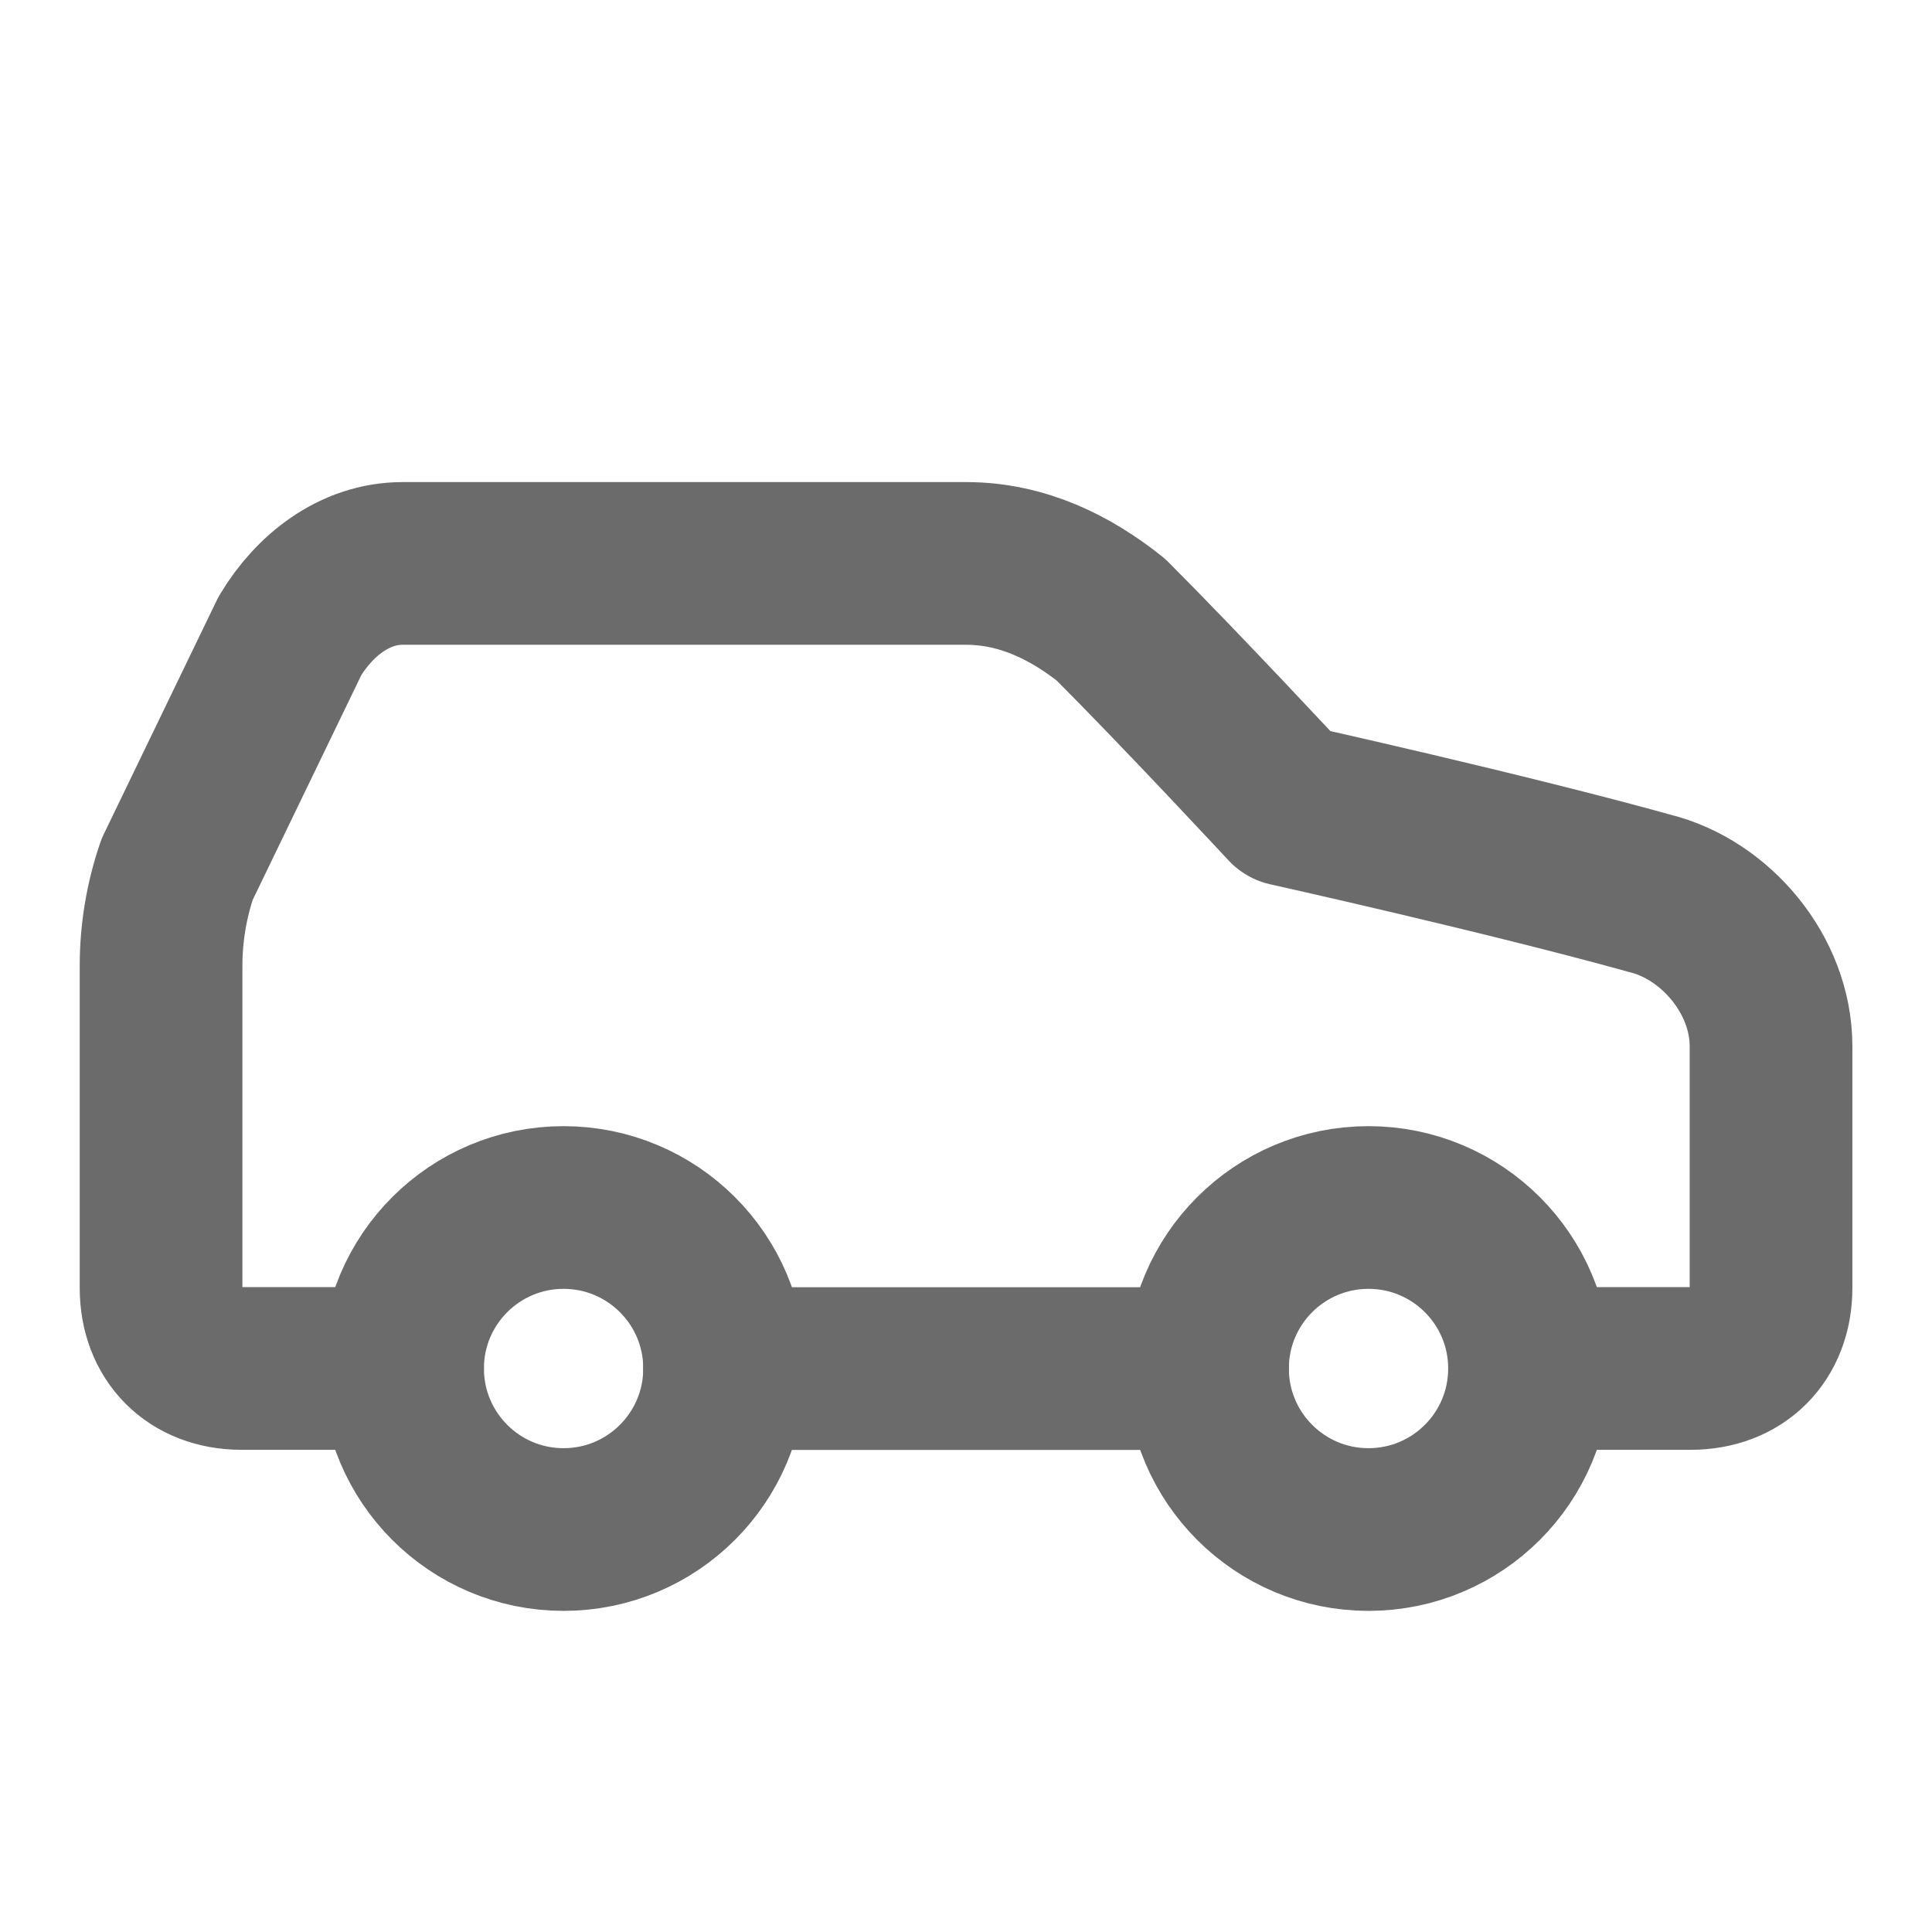
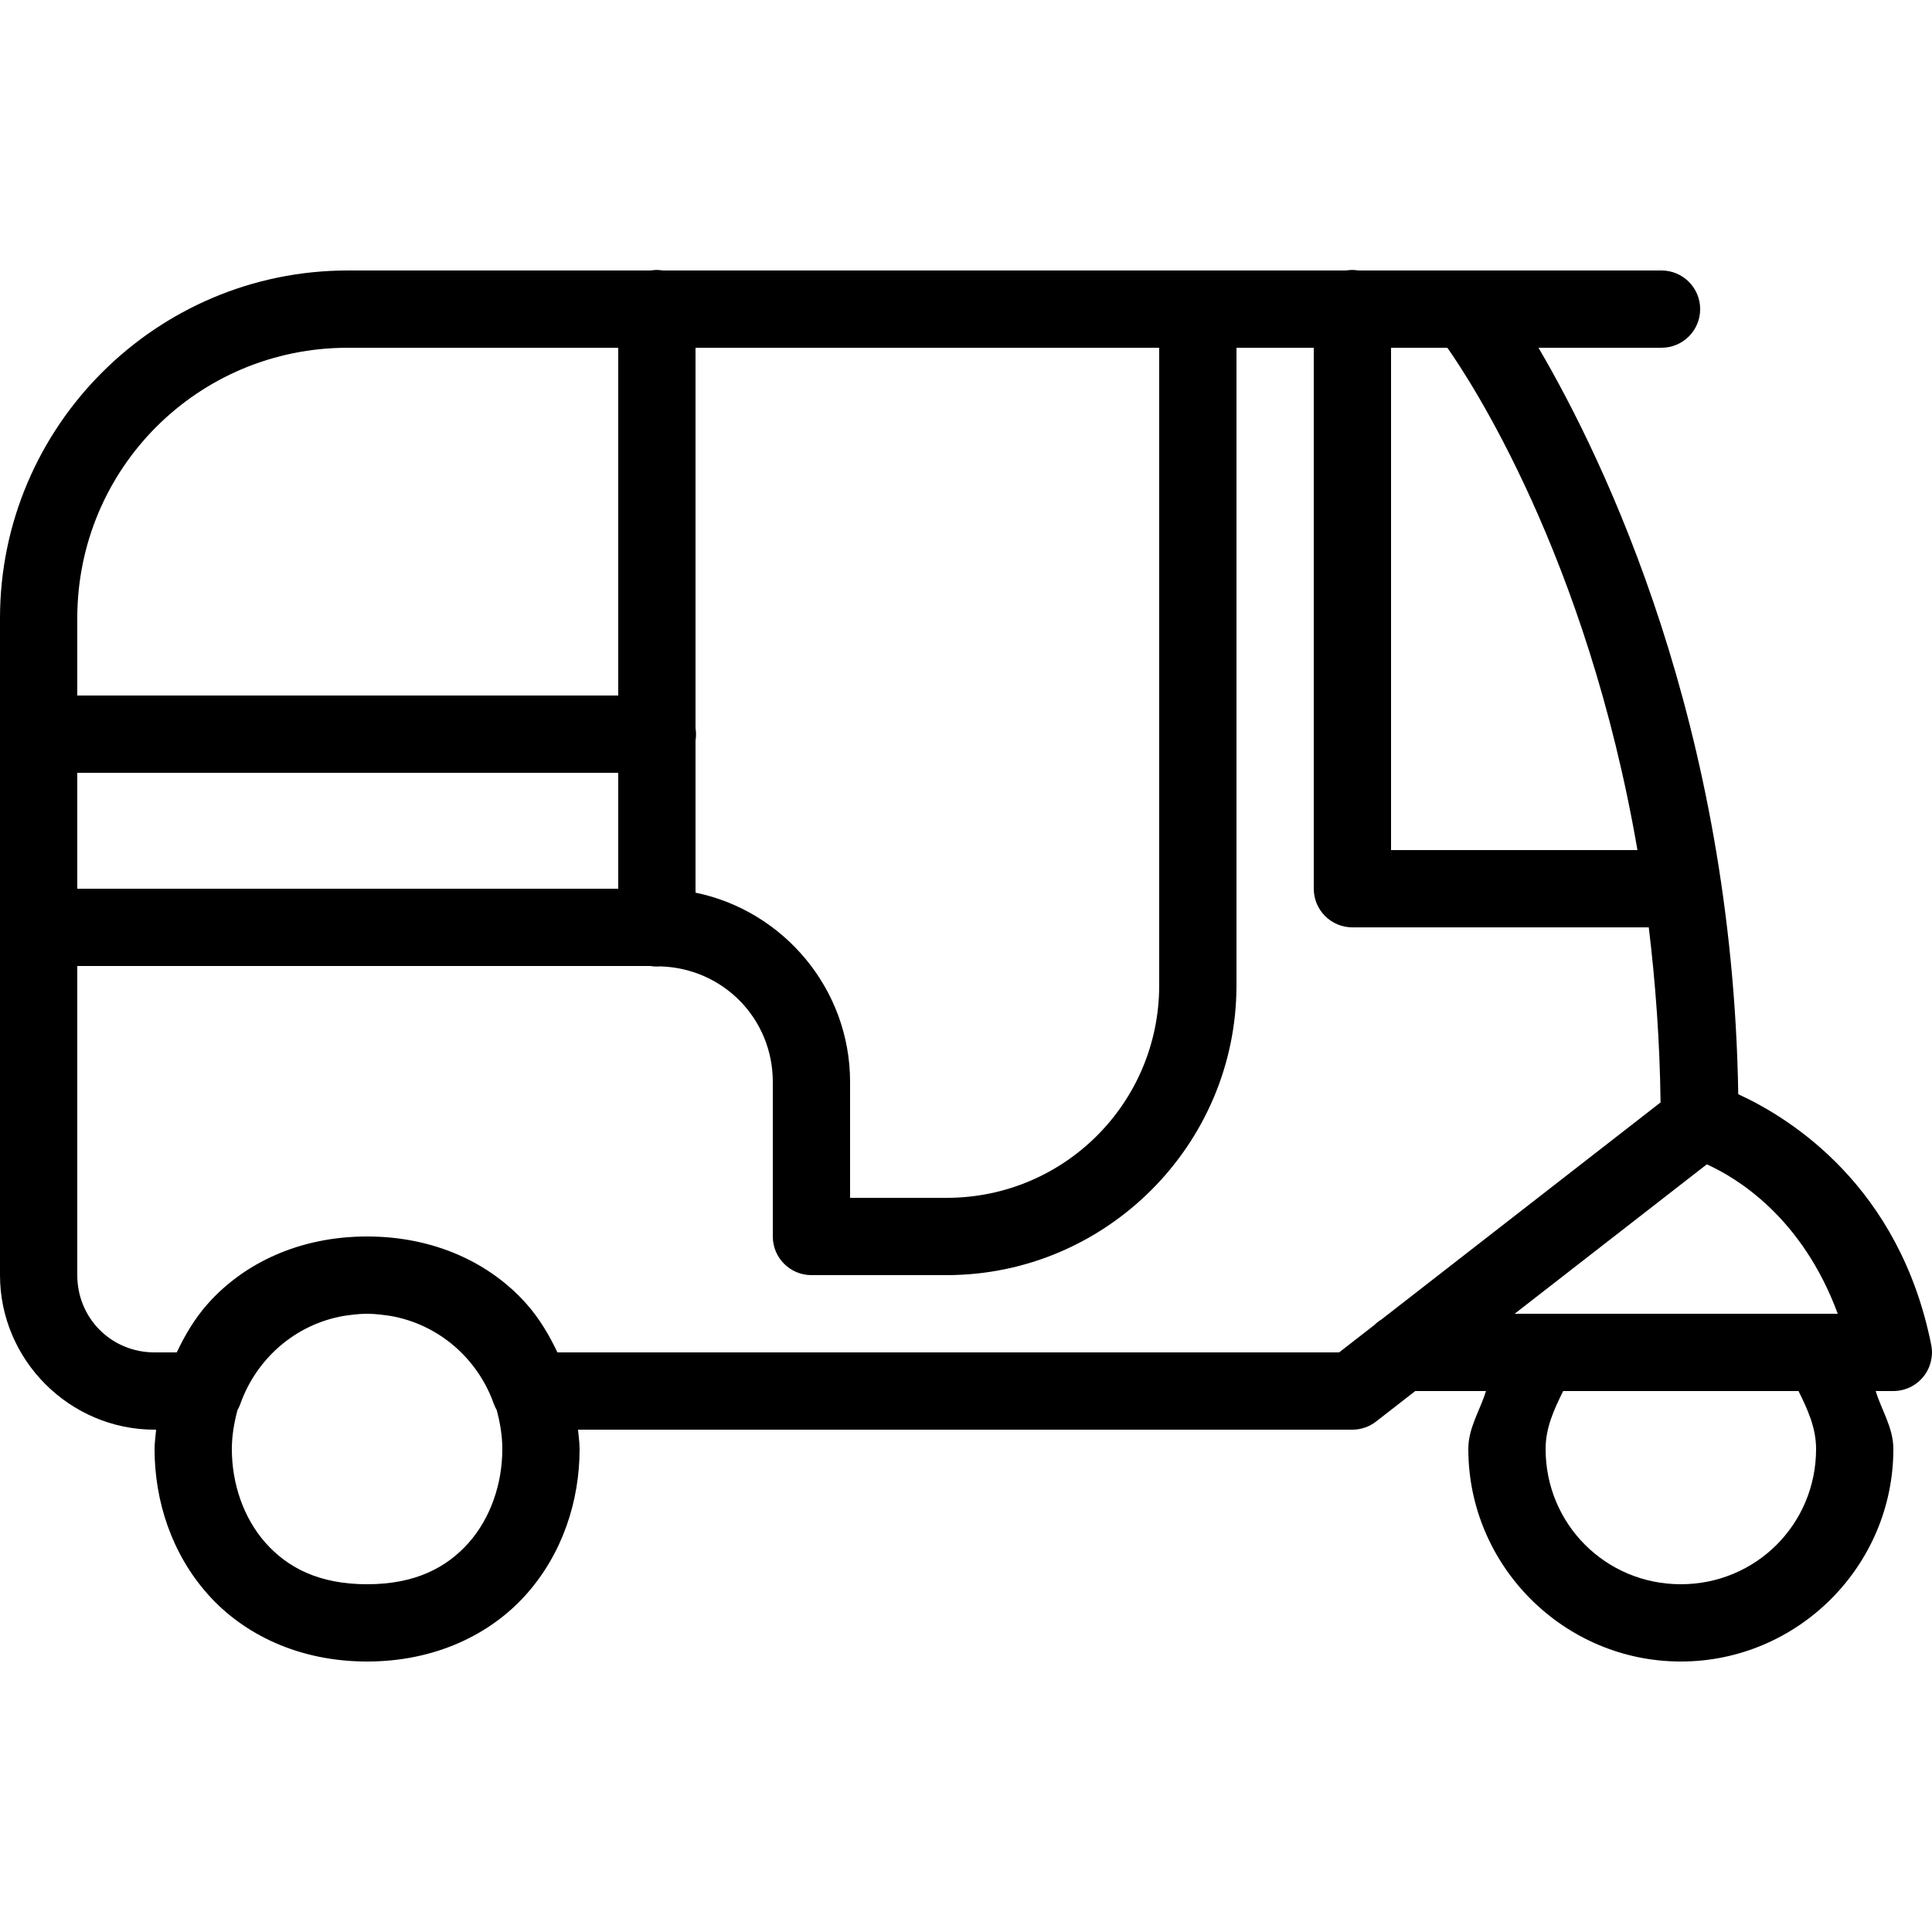
- <svg xmlns="http://www.w3.org/2000/svg" width="19" height="19" viewBox="0 0 19 19" fill="none">
-   <path d="M15.042 13.458H16.626C17.101 13.458 17.417 13.141 17.417 12.666V10.291C17.417 9.579 16.863 8.945 16.23 8.787C14.805 8.391 12.667 7.916 12.667 7.916C12.667 7.916 11.638 6.808 10.926 6.095C10.53 5.779 10.055 5.541 9.501 5.541H3.959C3.484 5.541 3.088 5.858 2.851 6.254L1.742 8.549C1.637 8.855 1.584 9.176 1.584 9.499V12.666C1.584 13.141 1.901 13.458 2.376 13.458H3.959" stroke="#6B6B6B" stroke-width="1.6" stroke-linecap="round" stroke-linejoin="round" />
-   <path d="M5.542 15.042C6.417 15.042 7.126 14.333 7.126 13.458C7.126 12.584 6.417 11.875 5.542 11.875C4.668 11.875 3.959 12.584 3.959 13.458C3.959 14.333 4.668 15.042 5.542 15.042Z" stroke="#6B6B6B" stroke-width="1.6" stroke-linecap="round" stroke-linejoin="round" />
-   <path d="M7.125 13.459H11.875" stroke="#6B6B6B" stroke-width="1.6" stroke-linecap="round" stroke-linejoin="round" />
-   <path d="M13.458 15.042C14.333 15.042 15.042 14.333 15.042 13.458C15.042 12.584 14.333 11.875 13.458 11.875C12.584 11.875 11.875 12.584 11.875 13.458C11.875 14.333 12.584 15.042 13.458 15.042Z" stroke="#6B6B6B" stroke-width="1.6" stroke-linecap="round" stroke-linejoin="round" />
+ <svg xmlns="http://www.w3.org/2000/svg" fill="#000000" width="128" height="128" viewBox="0 0 50 50">
+   <path d="M16.984 6.986 A 1 1 0 0 0 16.84 7L9 7C4.041 7 0 11.041 0 16L0 18.832 A 1 1 0 0 0 0 19.158L0 33C0 35.197 1.803 37 4 37L4.041 37C4.027 37.167 4 37.333 4 37.5C4 38.847 4.444 40.208 5.377 41.258C6.31 42.308 7.75 43 9.5 43C11.25 43 12.69 42.308 13.623 41.258C14.556 40.208 15 38.847 15 37.5C15 37.333 14.973 37.167 14.959 37L35 37 A 1 1 0 0 0 35.613 36.789L36.627 36L38.457 36C38.303 36.506 38 36.947 38 37.5C38 40.526 40.474 43 43.5 43C46.526 43 49 40.526 49 37.5C49 36.947 48.697 36.506 48.543 36L49 36 A 1 1 0 0 0 49.98 34.805C49.159 30.698 46.344 28.941 44.986 28.318C44.833 18.772 41.532 11.926 39.816 9L43 9 A 1 1 0 1 0 43 7L38.027 7L38 7L35.154 7 A 1 1 0 0 0 34.984 6.986 A 1 1 0 0 0 34.84 7L17.154 7 A 1 1 0 0 0 16.984 6.986 z M 9 9L16 9L16 18L2 18L2 16C2 12.123 5.123 9 9 9 z M 18 9L30 9L30 25.5C30 28.542 27.542 31 24.5 31L22 31L22 28C22 25.593 20.275 23.568 18 23.102L18 19.168 A 1 1 0 0 0 18 18.842L18 9 z M 32 9L34 9L34 23 A 1 1 0 0 0 35 24L42.67 24C42.842 25.424 42.956 26.93 42.975 28.531L35.754 34.146 A 1 1 0 0 0 35.566 34.293L34.656 35L14.426 35C14.214 34.553 13.961 34.123 13.623 33.742C12.69 32.692 11.25 32 9.5 32C7.75 32 6.31 32.692 5.377 33.742C5.039 34.123 4.786 34.553 4.574 35L4 35C2.883 35 2 34.117 2 33L2 25L16.832 25 A 1 1 0 0 0 17.092 25.01C18.716 25.059 20 26.363 20 28L20 32 A 1 1 0 0 0 21 33L24.5 33C28.626 33 32 29.626 32 25.5L32 9 z M 36 9L37.457 9C38.015 9.789 41.068 14.391 42.377 22L36 22L36 9 z M 2 20L16 20L16 23L2 23L2 20 z M 44.172 30.133C44.949 30.484 46.638 31.5 47.561 34L47.24 34L39.76 34L39.199 34L44.172 30.133 z M 9.5 34C9.719 34 9.908 34.029 10.102 34.055C11.355 34.273 12.364 35.158 12.781 36.334 A 1 1 0 0 0 12.855 36.492C12.942 36.819 13 37.156 13 37.5C13 38.403 12.694 39.292 12.127 39.93C11.56 40.567 10.75 41 9.5 41C8.25 41 7.44 40.567 6.873 39.93C6.306 39.292 6 38.403 6 37.5C6 37.157 6.059 36.822 6.145 36.496 A 1 1 0 0 0 6.219 36.336C6.637 35.159 7.645 34.273 8.898 34.055C9.092 34.029 9.281 34 9.5 34 z M 40.455 36L46.545 36C46.776 36.466 47 36.942 47 37.5C47 39.444 45.444 41 43.5 41C41.556 41 40 39.444 40 37.5C40 36.942 40.224 36.466 40.455 36 z" />
</svg>
